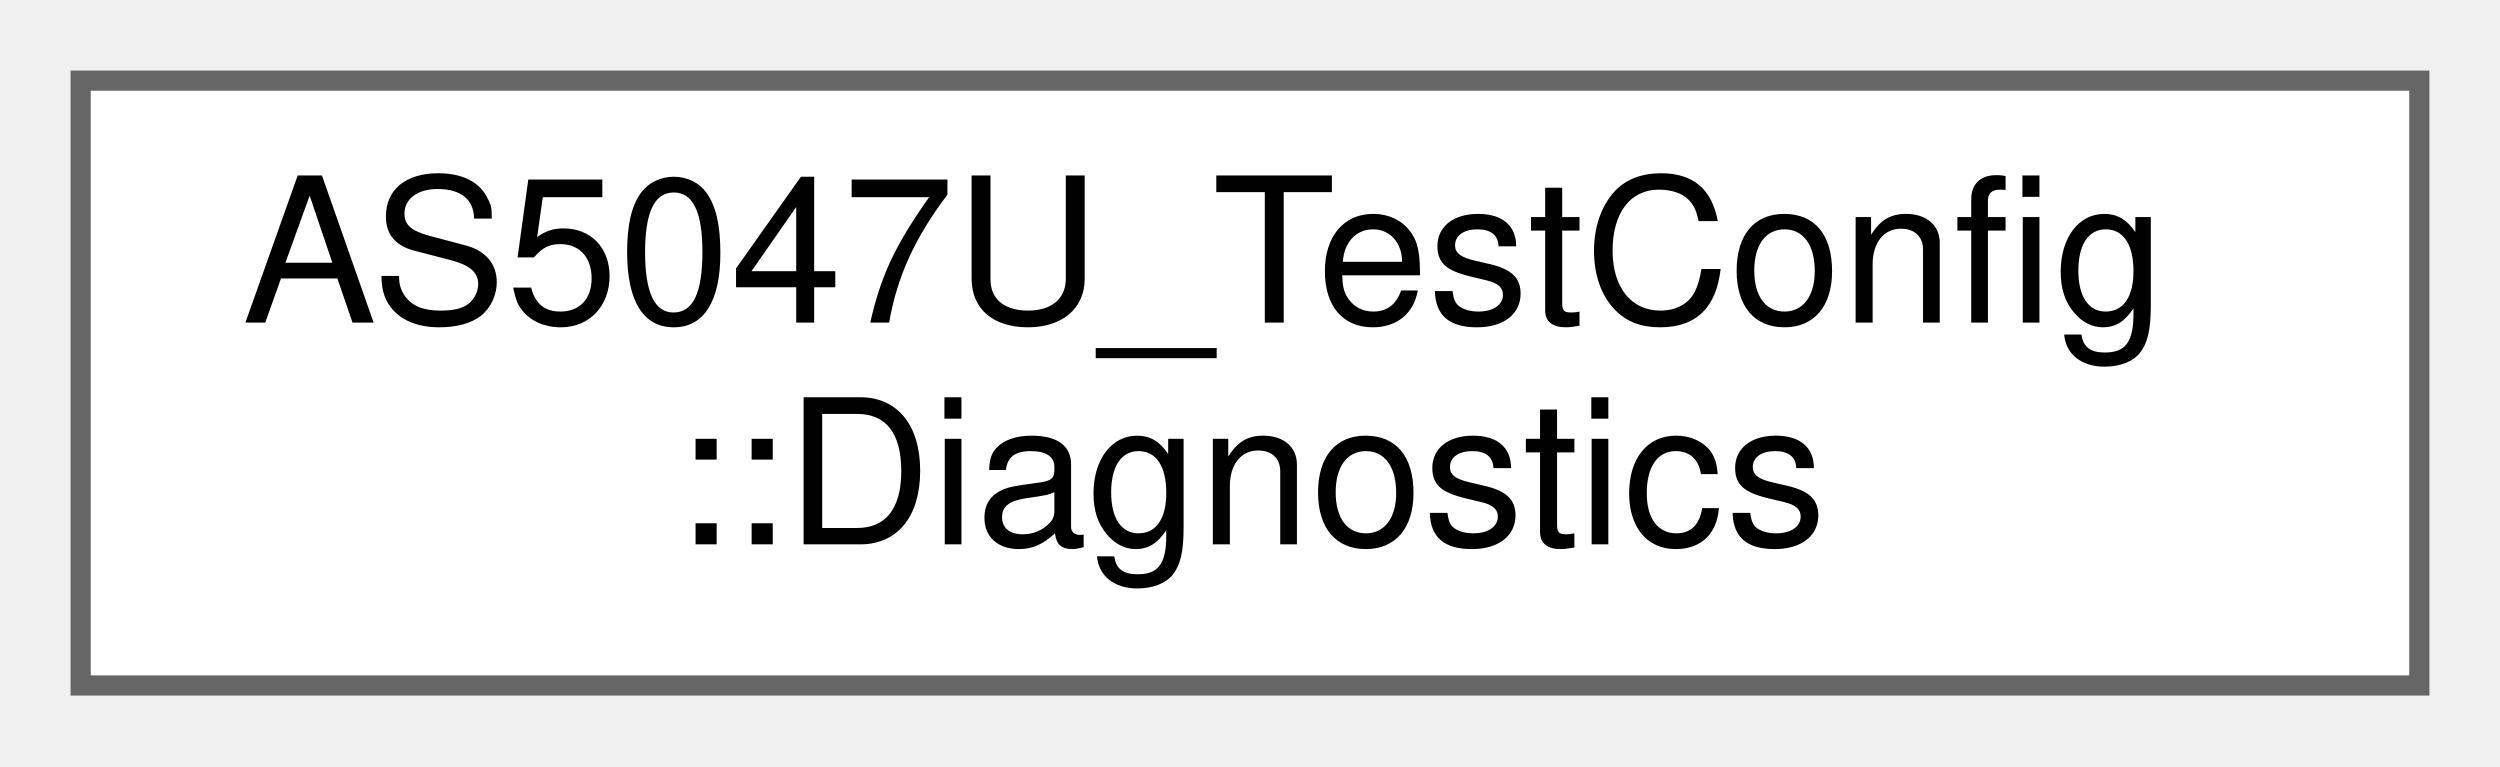
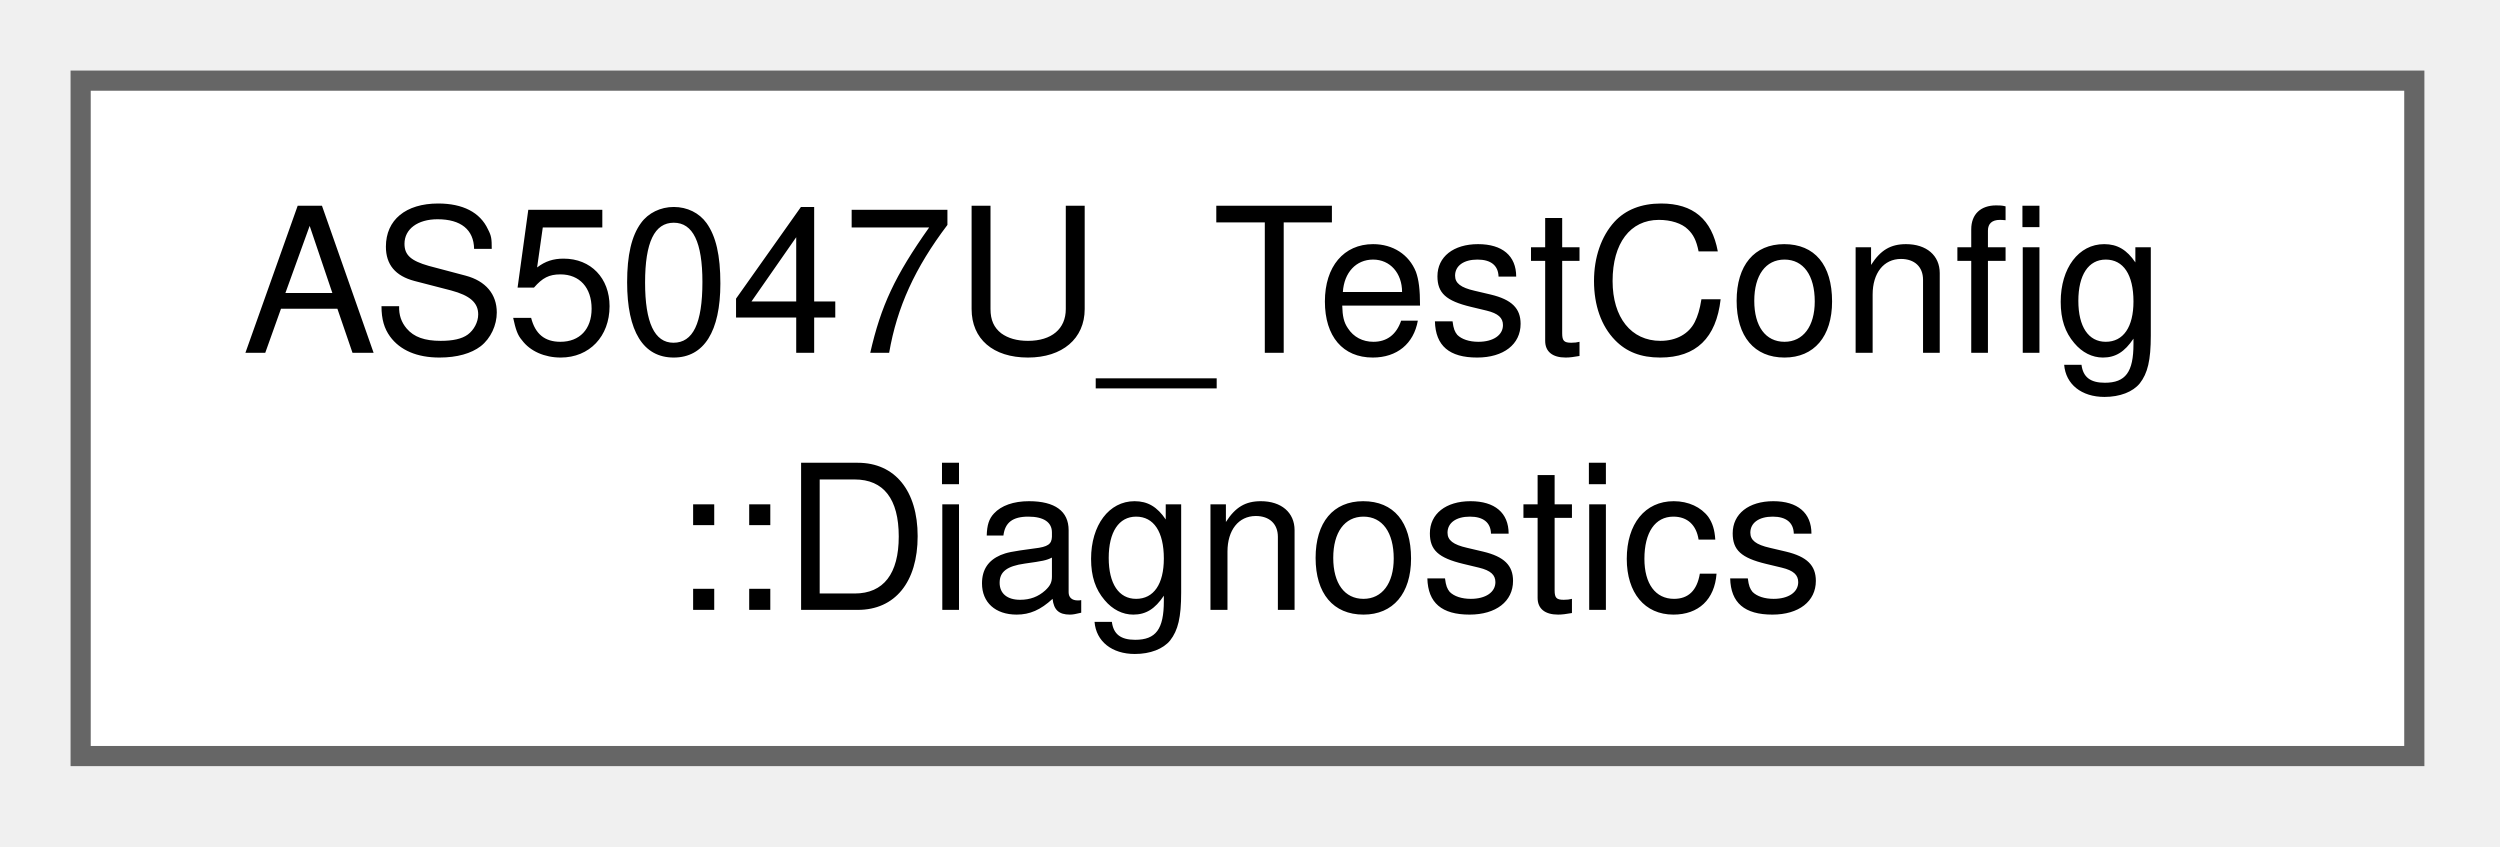
- <svg xmlns="http://www.w3.org/2000/svg" xmlns:xlink="http://www.w3.org/1999/xlink" width="124pt" height="38pt" viewBox="0.00 0.00 124.00 38.00">
-   <g id="graph0" class="graph" transform="scale(1 1) rotate(0) translate(4 34)">
+ <svg xmlns="http://www.w3.org/2000/svg" xmlns:xlink="http://www.w3.org/1999/xlink" width="124pt" height="42pt" viewBox="0.00 0.00 124.00 42.00">
+   <g id="graph0" class="graph" transform="scale(1 1) rotate(0) translate(4 37.5)">
    <g id="Node000000" class="node">
      <g id="a_Node000000">
        <a xlink:href="structAS5047U__TestConfig_1_1Diagnostics.html" target="_top" xlink:title="Diagnostic Thresholds.">
-           <polygon fill="white" stroke="#666666" points="116,-30 0,-30 0,0 116,0 116,-30" />
-           <text text-anchor="start" x="8" y="-18" font-family="Helvetica,sans-Serif" font-size="10.00">AS5047U_TestConfig</text>
-           <text text-anchor="middle" x="58" y="-7" font-family="Helvetica,sans-Serif" font-size="10.00">::Diagnostics</text>
+           <polygon fill="white" stroke="#666666" points="115.75,-33.5 0,-33.5 0,0 115.75,0 115.75,-33.5" />
+           <text xml:space="preserve" text-anchor="start" x="8" y="-20" font-family="Helvetica,sans-Serif" font-size="10.00">AS5047U_TestConfig</text>
+           <text xml:space="preserve" text-anchor="middle" x="57.88" y="-7.25" font-family="Helvetica,sans-Serif" font-size="10.00">::Diagnostics</text>
        </a>
      </g>
    </g>
  </g>
</svg>
